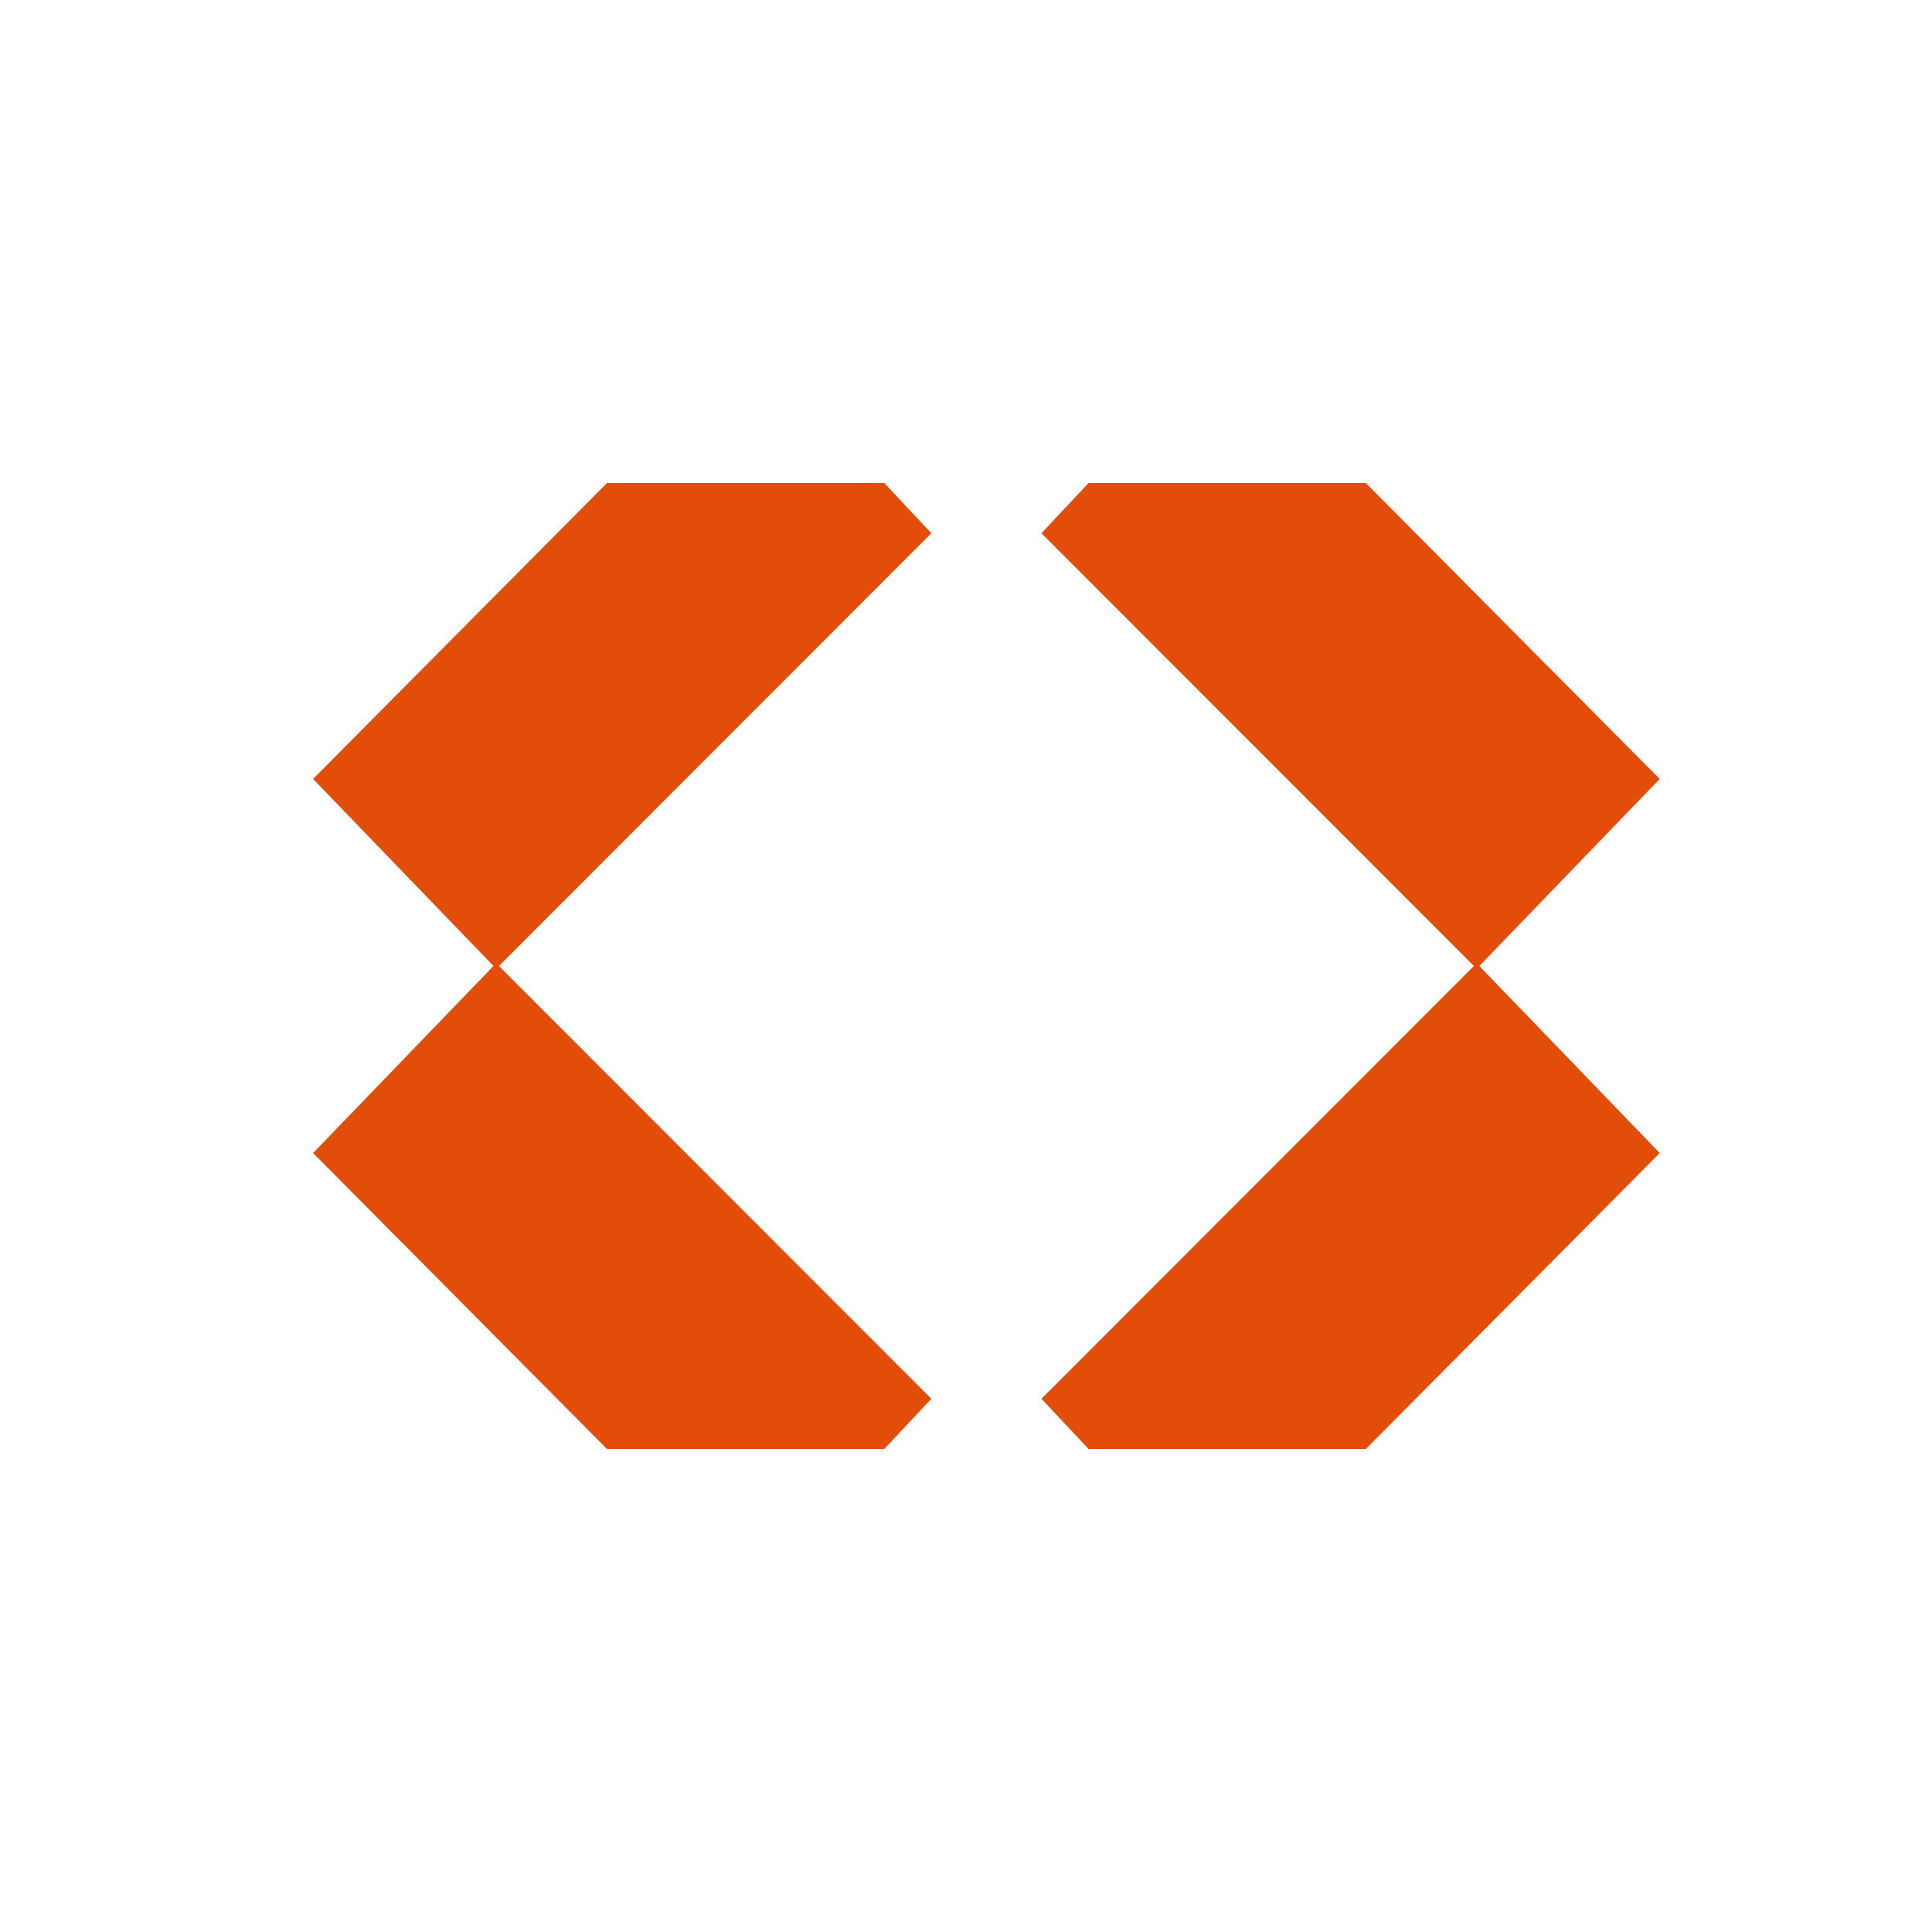
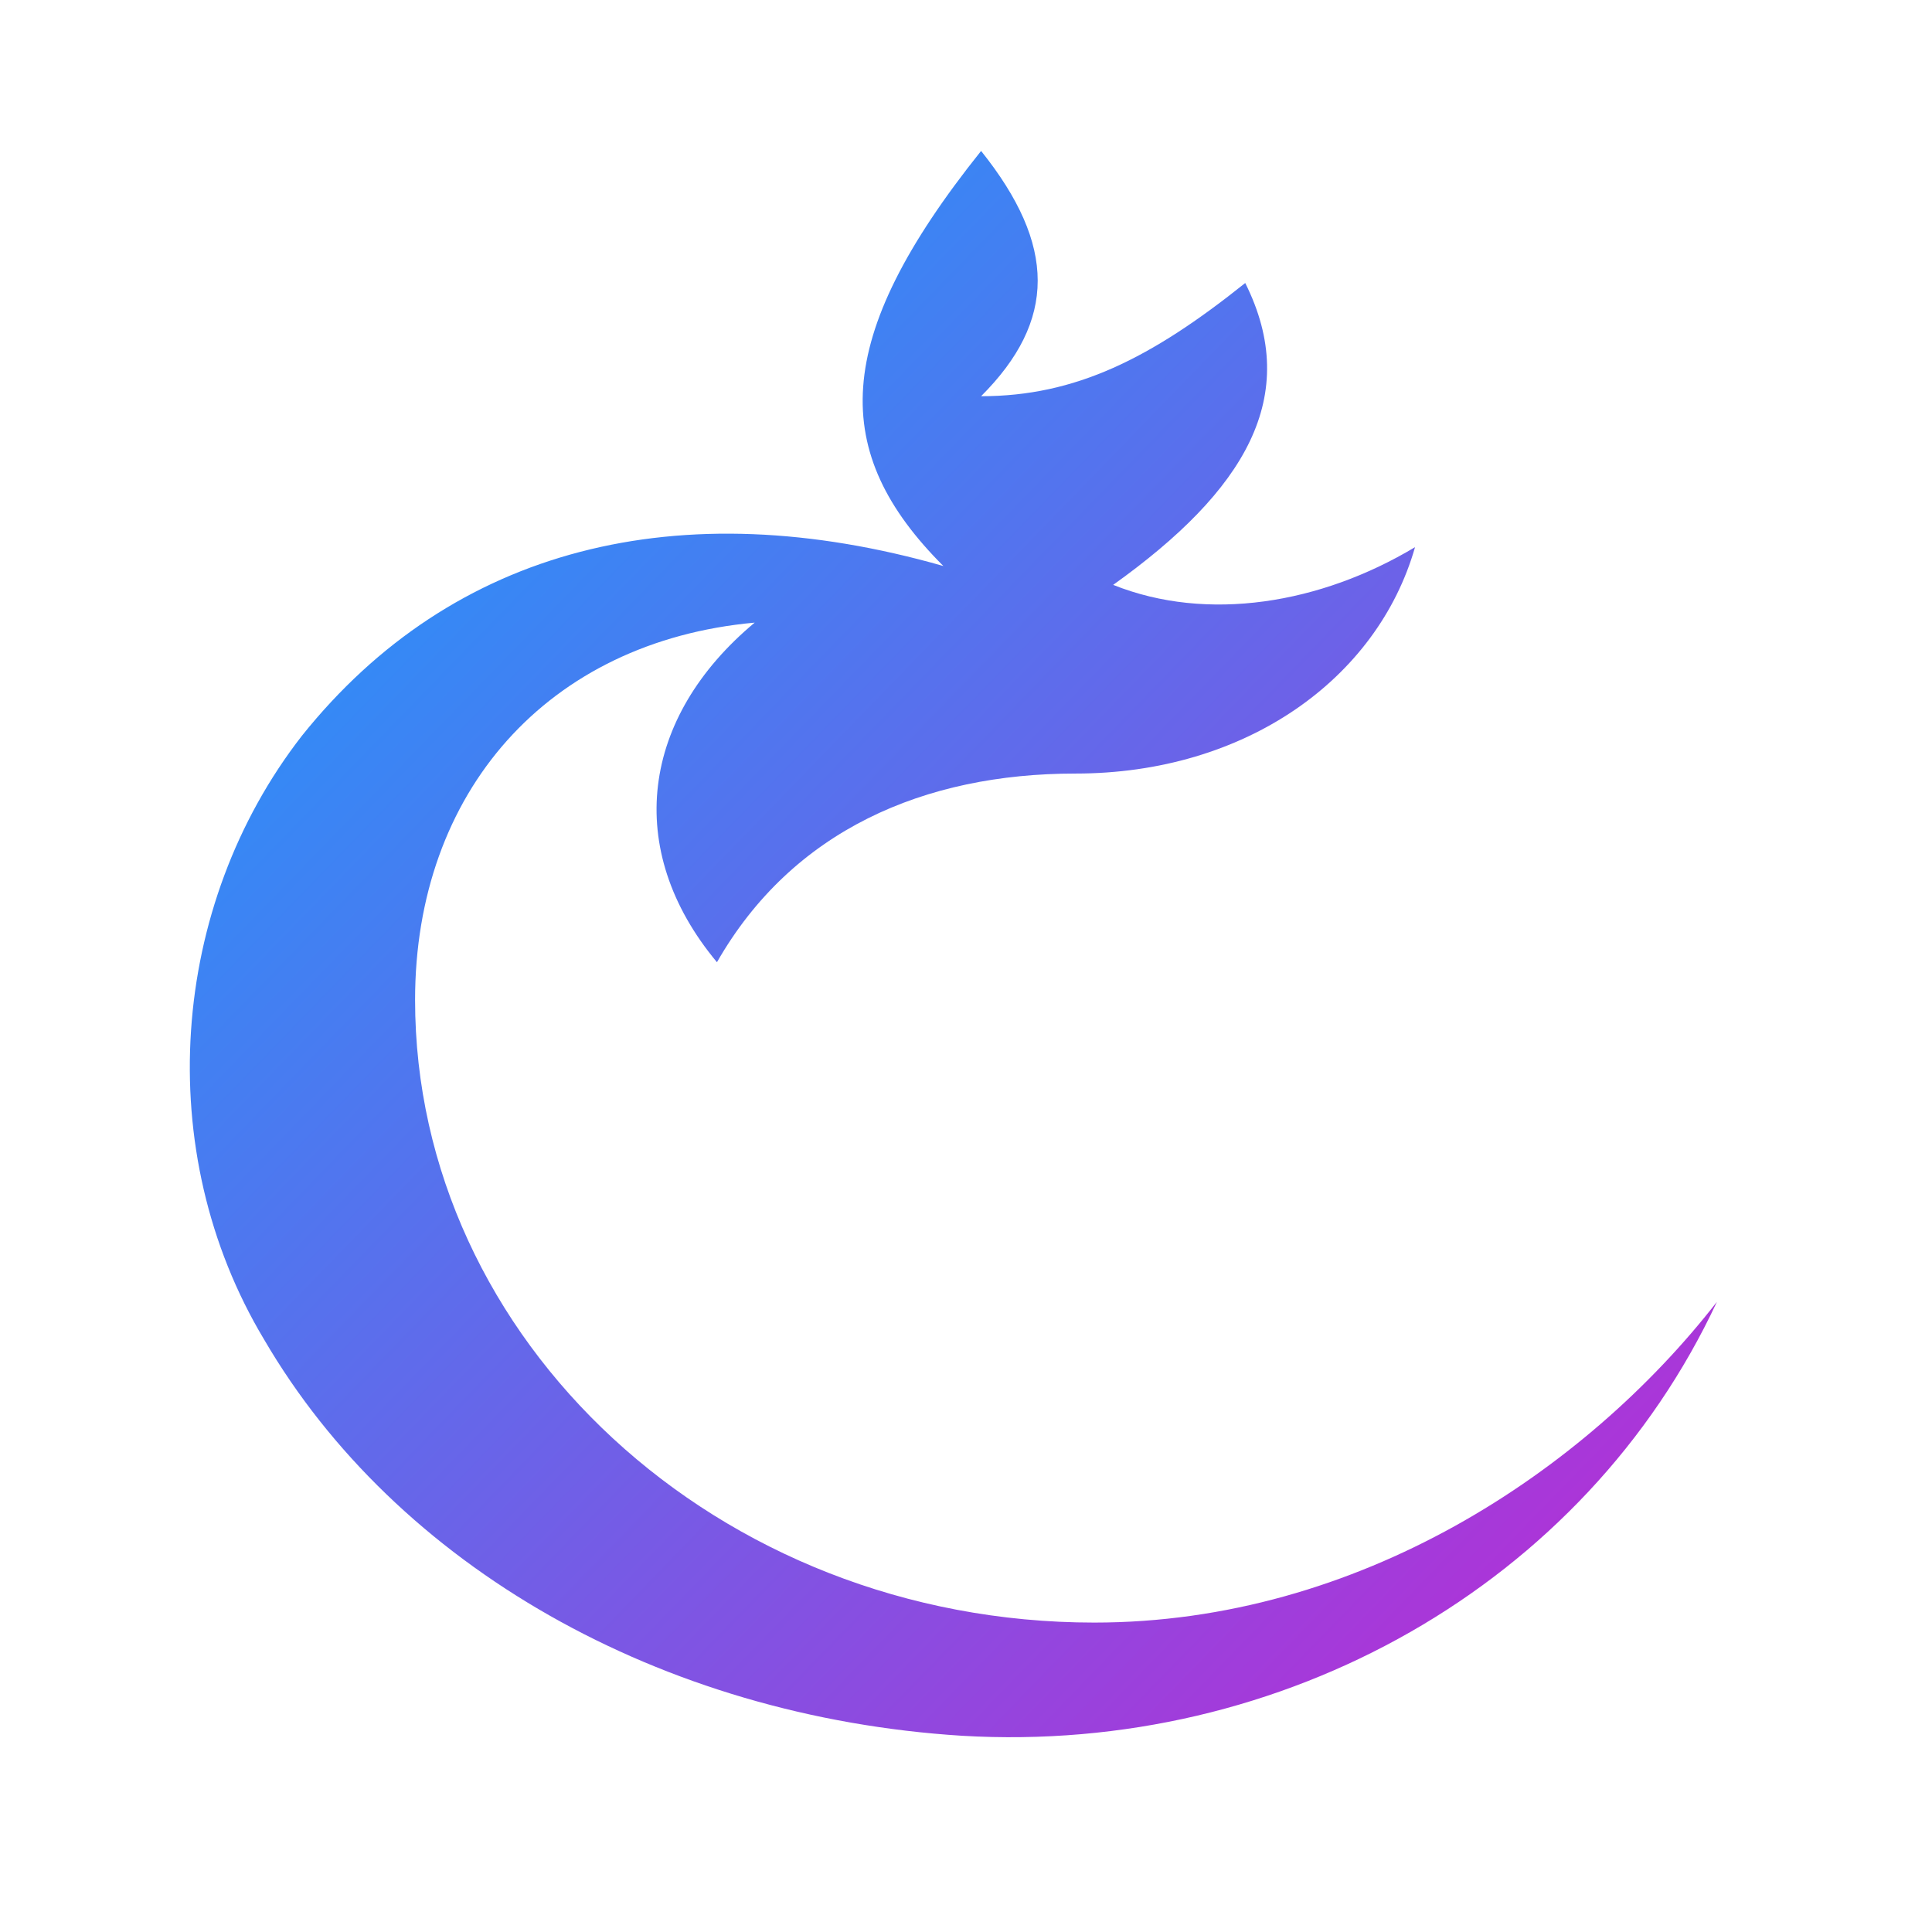
- <svg xmlns="http://www.w3.org/2000/svg" viewBox="0 0 16 16" fill="currentColor" width="16" height="16">
-   <style>
-         path { fill: #E34D0A; }
-         @media (prefers-color-scheme: dark) {
-             path { fill: #F7CC16; }
-         }
-     </style>
-   <path d="M5.027 12L2.593 9.549L4.109 7.977L7.713 11.584L7.323 12H5.027Z" />
-   <path d="M5.027 4L2.593 6.451L4.109 8.023L7.713 4.416L7.323 4H5.027Z" />
-   <path d="M11.311 12L13.745 9.549L12.229 7.977L8.625 11.584L9.015 12H11.311Z" />
-   <path d="M11.311 4L13.745 6.451L12.229 8.023L8.625 4.416L9.015 4H11.311Z" />
+ <svg xmlns="http://www.w3.org/2000/svg" viewBox="0 0 512 512">
+   <defs>
+     <linearGradient id="g" x1="0%" y1="0%" x2="100%" y2="100%">
+       <stop offset="0%" stop-color="#0ea5ff" />
+       <stop offset="100%" stop-color="#c026d3" />
+     </linearGradient>
+   </defs>
+   <path fill="url(#g)" d="   M260 40   C220 90,220 120,250 150   C180 130,120 145,80 195   C45 240,40 305,70 355   C105 415,175 455,255 460   C340 465,420 420,455 345   C420 390,360 430,290 430   C190 430,110 355,110 265   C110 210,145 170,200 165   C170 190,165 225,190 255   C210 220,245 205,285 205   C330 205,365 180,375 145   C350 160,320 165,295 155   C330 130,345 105,330 75   C305 95,285 105,260 105   C280 85,280 65,260 40 Z" />
</svg>
